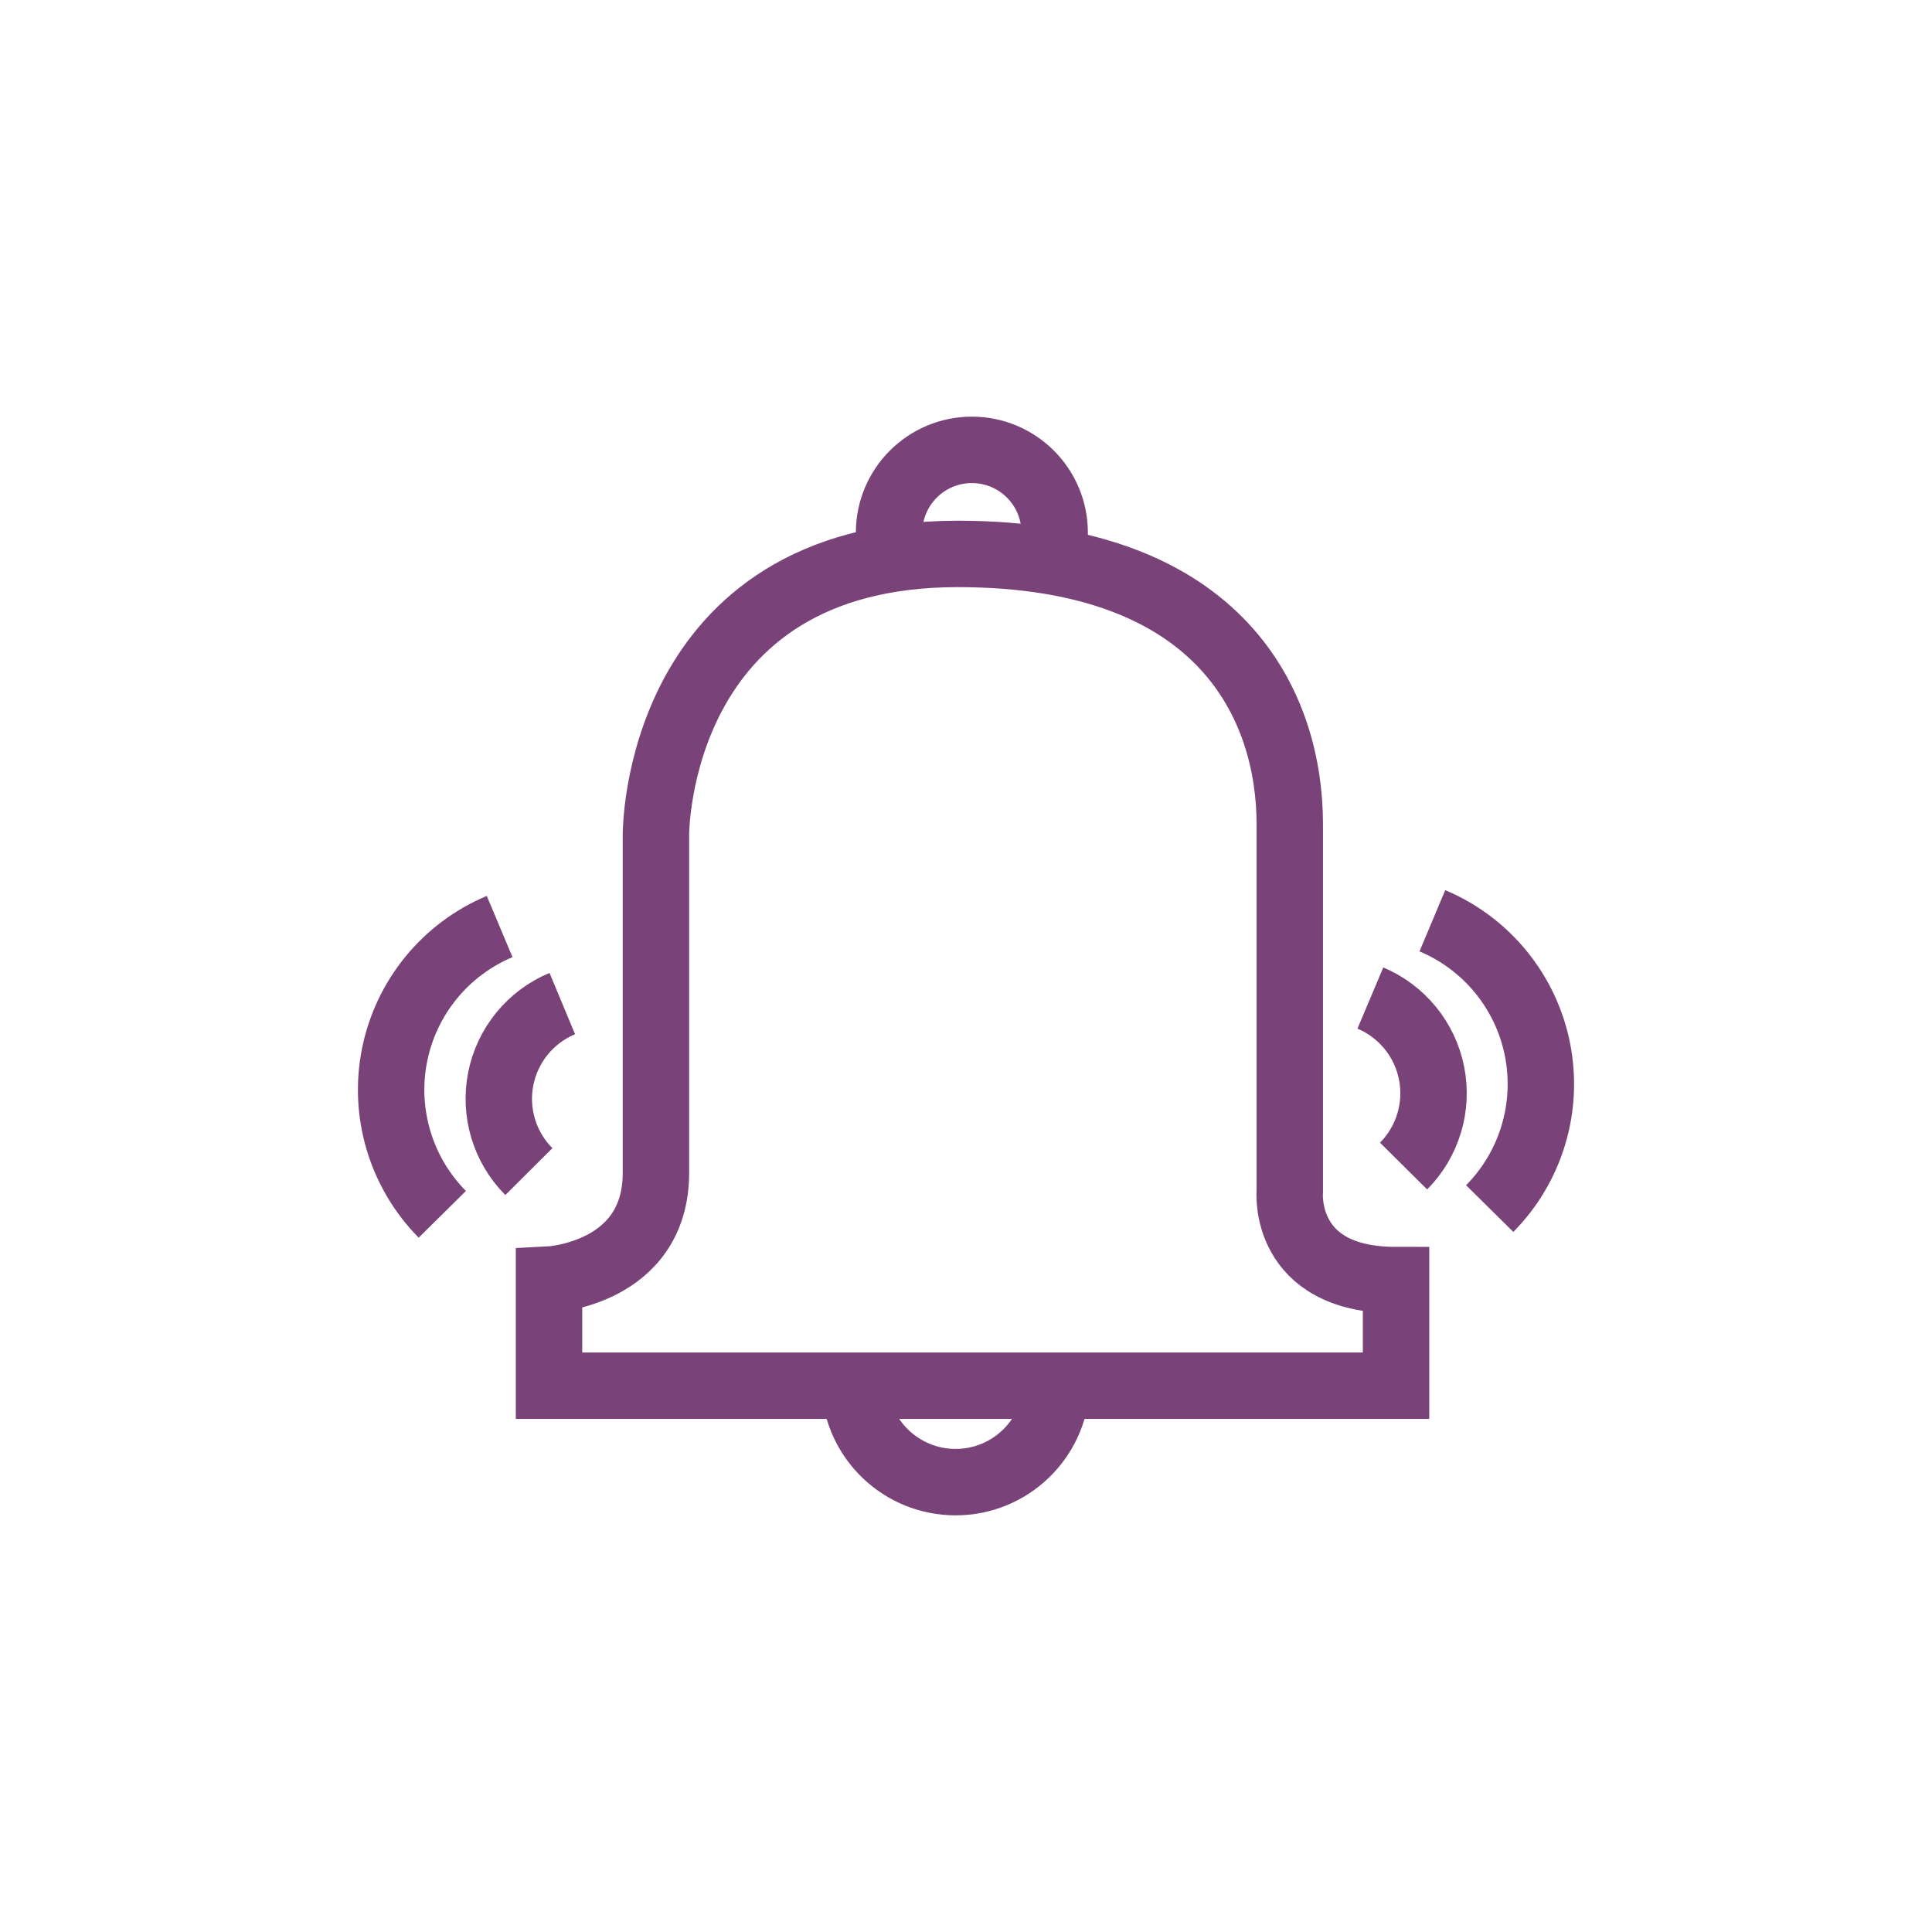
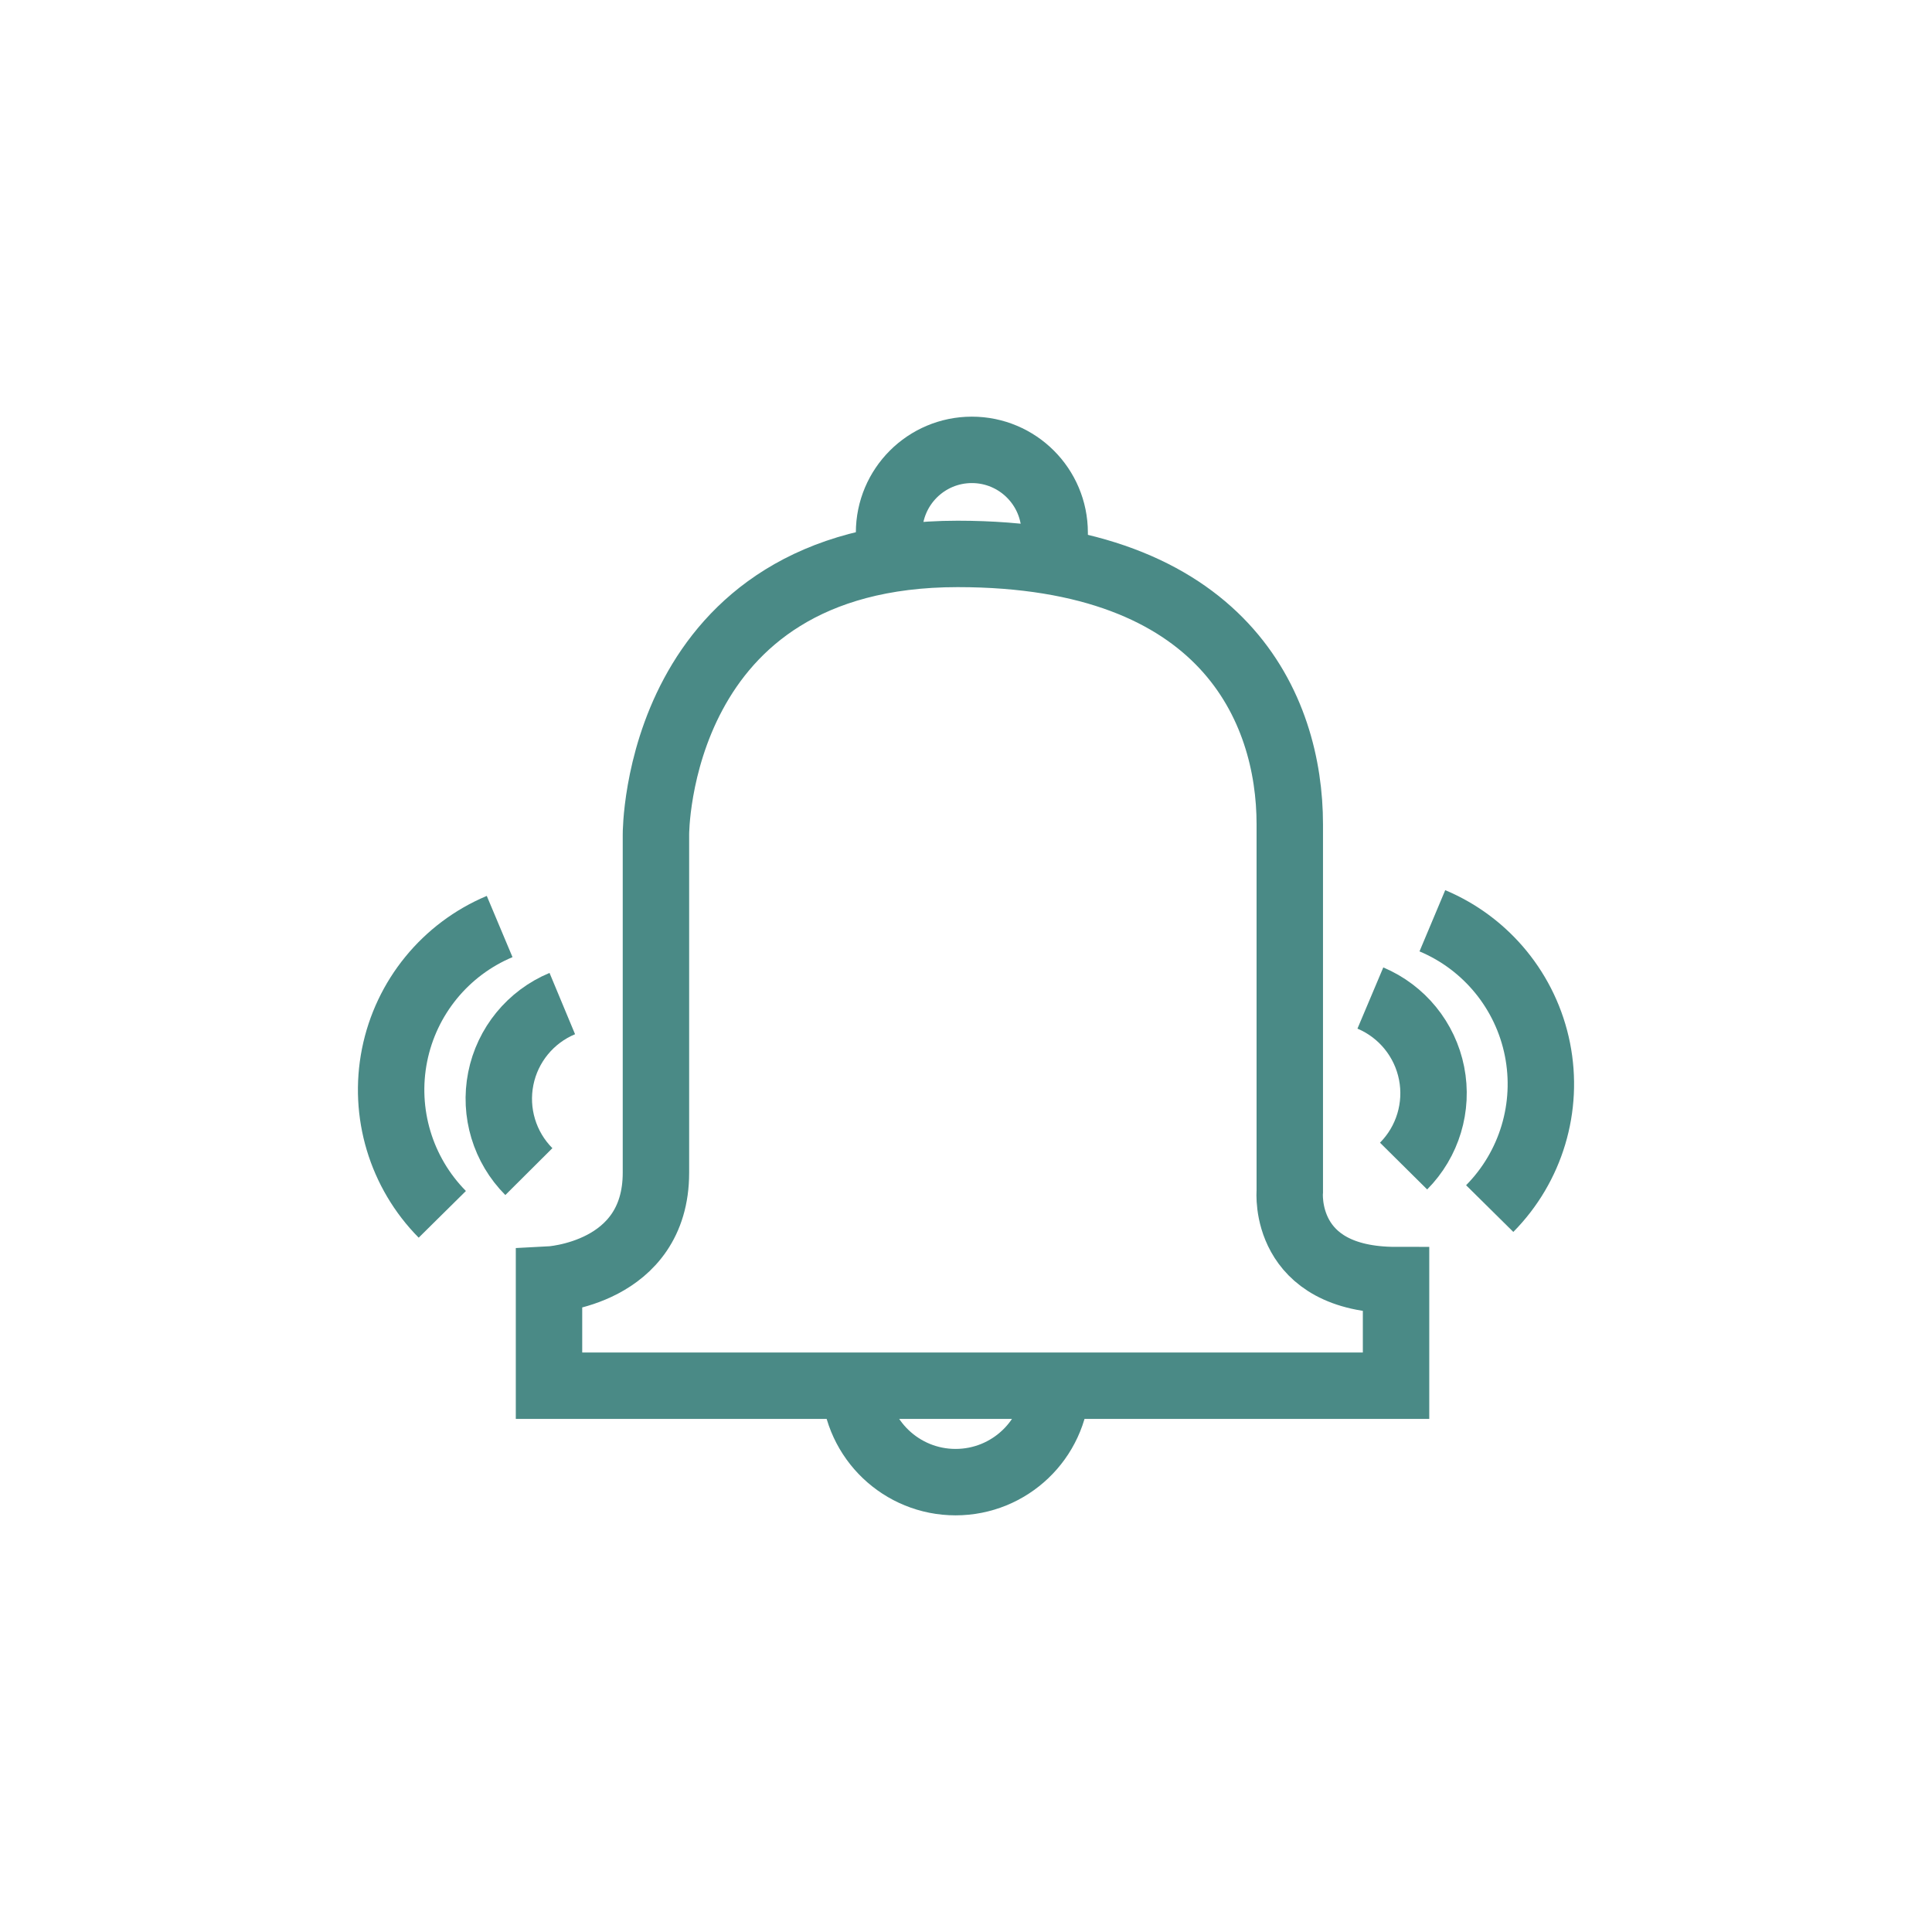
- <svg xmlns="http://www.w3.org/2000/svg" style="color:#794379;" fill="currentColor" stroke="currentColor" stroke-width="0" viewBox="-4.8 -4.8 33.60 33.60" version="1.1" id="svg3" xml:space="preserve">
+ <svg xmlns="http://www.w3.org/2000/svg" style="color:#4A8A86;" fill="currentColor" stroke="currentColor" stroke-width="0" viewBox="-4.8 -4.8 33.60 33.60" version="1.1" id="svg3" xml:space="preserve">
  <defs id="defs3" />
  <g id="SVGRepo_tracerCarrier" stroke-linecap="round" stroke-linejoin="round" stroke-width="0.624" />
  <path id="path1" />
  <g style="fill:none;stroke-width:3" id="g35" transform="translate(-21.64189,-20.21873)">
    <g id="SVGRepo_tracerCarrier-6" stroke-linecap="round" stroke-linejoin="round" />
    <g id="SVGRepo_iconCarrier" transform="matrix(0.3850294,0,0,0.3850294,21.23047,19.88118)">
      <path d="m 13.4,51 v -4.79 c 0,0 4.83,-0.24 4.83,-4.83 V 26.1 c 0,0 -0.05,-12.67 13.63,-12.67 12.06,0 15,7 15,12.21 v 16.59 c 0,0 -0.36,4 4.8,4 V 51 Z" id="path2" />
      <path d="m 36.24,13.79 v -1.32 a 3.74,3.74 0 0 0 -7.48,0 v 1.2" id="path3" />
      <path d="M 36.33,51 A 4.57,4.57 0 0 1 27.2,51" id="path4" />
      <path d="M 50.5,33.49 A 4.67,4.67 0 0 1 52,41.08" id="path5" />
      <path d="m 53.3,30 a 8,8 0 0 1 2.59,13" id="path6" />
      <path d="m 14,33.74 a 4.66,4.66 0 0 0 -1.51,7.59" id="path7" />
      <path d="m 11.17,30.26 a 8,8 0 0 0 -2.59,13" id="path8" />
    </g>
  </g>
</svg>
